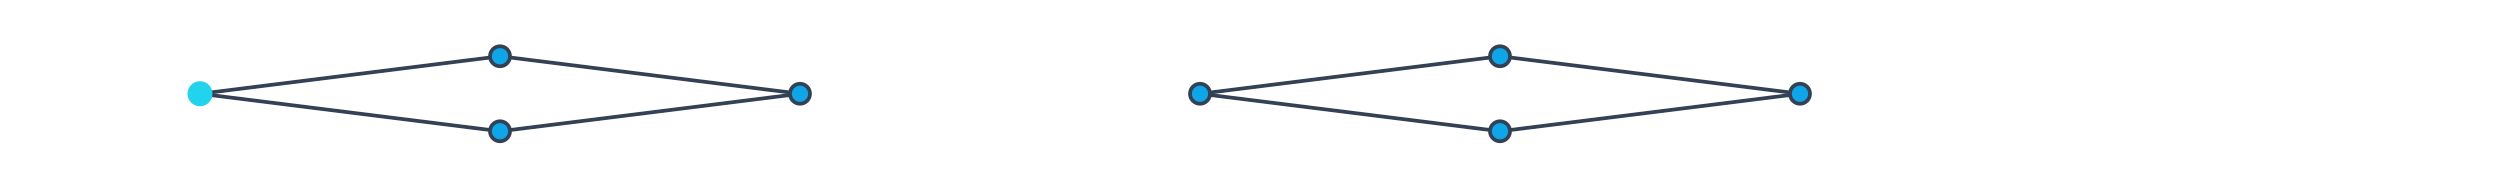
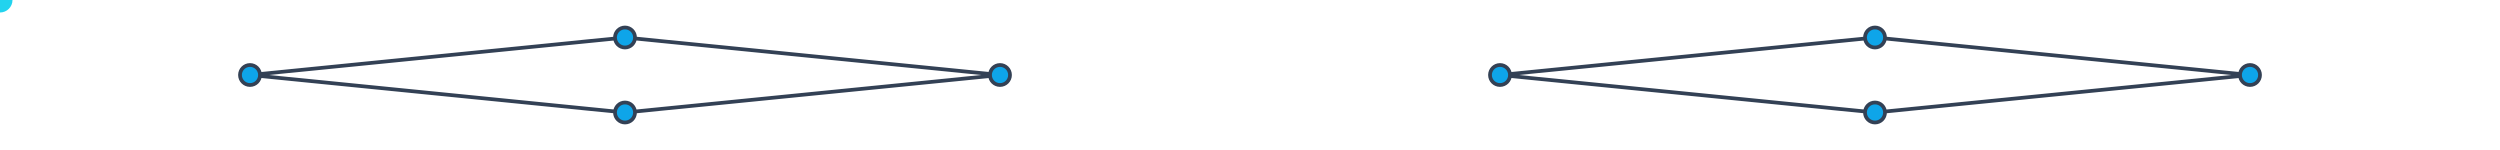
- <svg xmlns="http://www.w3.org/2000/svg" viewBox="0 0 1000 60" width="800" height="60">
+ <svg xmlns="http://www.w3.org/2000/svg" viewBox="0 0 1000 60" width="100%" height="60">
  <g stroke="#334155" stroke-width="1.5" fill="#0ea5e9">
-     <line x1="80" y1="30" x2="200" y2="15" />
-     <line x1="80" y1="30" x2="200" y2="45" />
-     <line x1="200" y1="15" x2="320" y2="30" />
-     <line x1="200" y1="45" x2="320" y2="30" />
-     <line x1="480" y1="30" x2="600" y2="15" />
-     <line x1="480" y1="30" x2="600" y2="45" />
-     <line x1="600" y1="15" x2="720" y2="30" />
-     <line x1="600" y1="45" x2="720" y2="30" />
-     <circle cx="80" cy="30" r="4" />
-     <circle cx="200" cy="15" r="4" />
-     <circle cx="200" cy="45" r="4" />
-     <circle cx="320" cy="30" r="4" />
-     <circle cx="480" cy="30" r="4" />
-     <circle cx="600" cy="15" r="4" />
-     <circle cx="600" cy="45" r="4" />
-     <circle cx="720" cy="30" r="4" />
+     <line x1="100" y1="30" x2="250" y2="15" />
+     <line x1="100" y1="30" x2="250" y2="45" />
+     <line x1="250" y1="15" x2="400" y2="30" />
+     <line x1="250" y1="45" x2="400" y2="30" />
+     <line x1="600" y1="30" x2="750" y2="15" />
+     <line x1="600" y1="30" x2="750" y2="45" />
+     <line x1="750" y1="15" x2="900" y2="30" />
+     <line x1="750" y1="45" x2="900" y2="30" />
+     <circle cx="100" cy="30" r="4" />
+     <circle cx="250" cy="15" r="4" />
+     <circle cx="250" cy="45" r="4" />
+     <circle cx="400" cy="30" r="4" />
+     <circle cx="600" cy="30" r="4" />
+     <circle cx="750" cy="15" r="4" />
+     <circle cx="750" cy="45" r="4" />
+     <circle cx="900" cy="30" r="4" />
  </g>
-   <circle cx="80" cy="30" r="5" fill="#22d3ee">
-     <animateMotion dur="2.8s" repeatCount="indefinite" path="M30 30 L30 15 L320 30 L480 30 L600 45 L720 30" />
+   <circle r="5" fill="#22d3ee">
+     <animateMotion dur="3s" repeatCount="indefinite" path="M100 30 L250 15 L400 30 L600 30 L750 45 L900 30" />
  </circle>
</svg>
